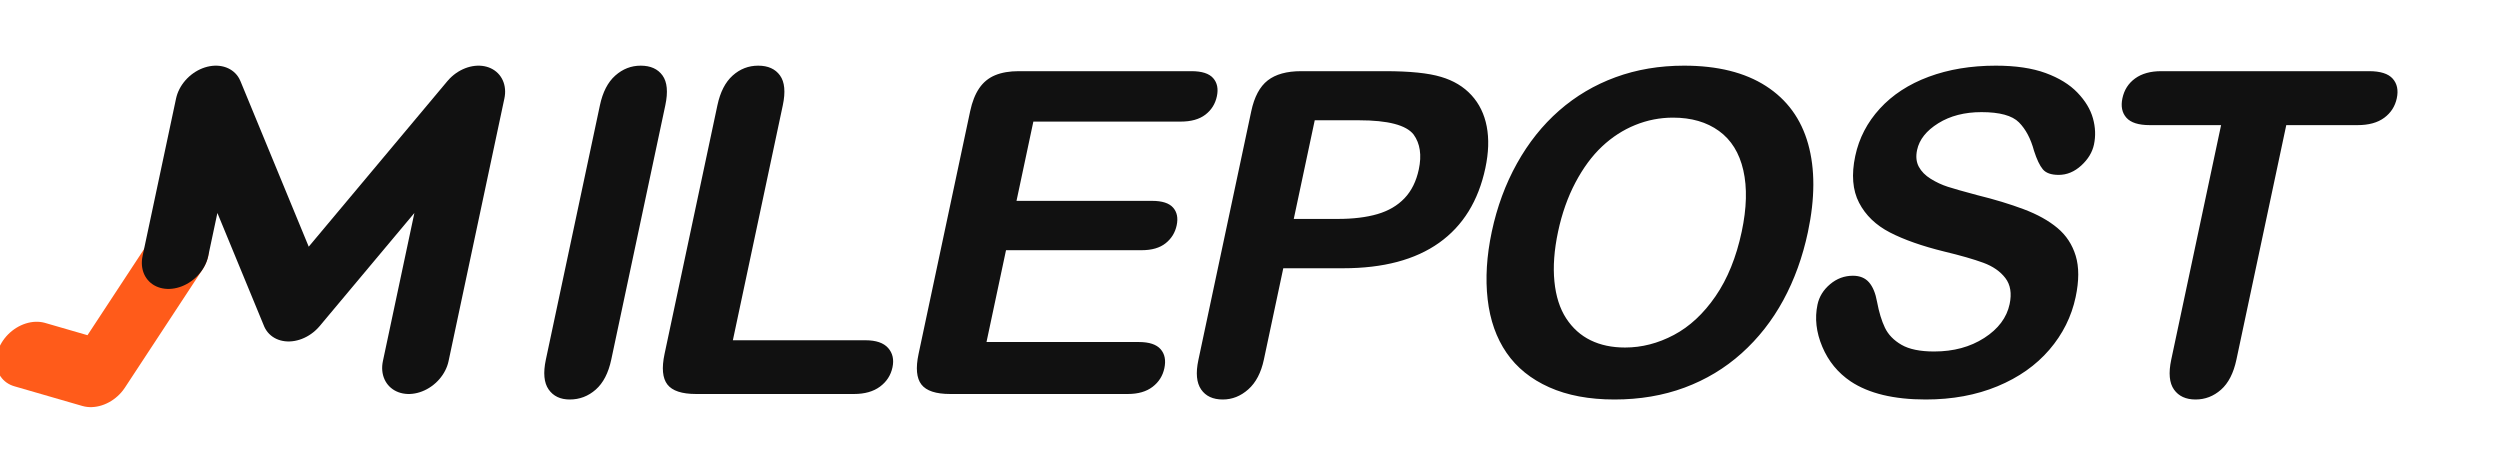
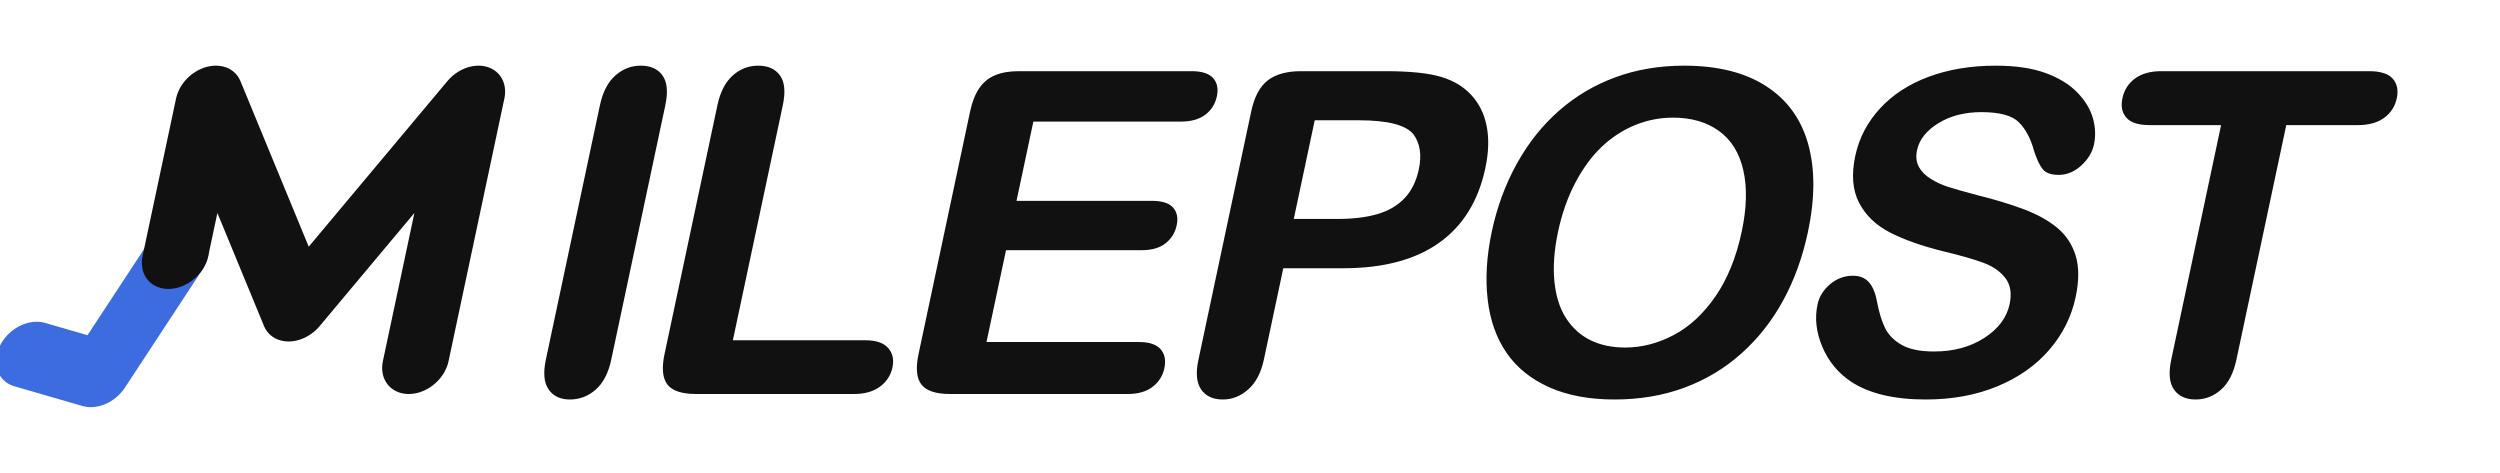
<svg xmlns="http://www.w3.org/2000/svg" viewBox="0 0 761.439 144.0" width="761.439" height="144.0">
  <g transform="skewX(-12)">
-     <path d="M 70 78.0 L 54 114.0 L 32 108.0" fill="none" stroke="#FF5B1A" stroke-width="20.0" stroke-linecap="round" stroke-linejoin="round" />
+     <path d="M 70 78.0 L 54 114.0 L 32 108.0" fill="none" stroke="#3D6BE0" stroke-width="20.0" stroke-linecap="round" stroke-linejoin="round" />
    <path d="M 70 78.0 L 70 30.0 L 110 94.0 L 150 30.0 L 150 110.0" fill="none" stroke="#111111" stroke-width="20.0" stroke-linecap="round" stroke-linejoin="round" />
    <path d="M189.536 109.537V32.072Q189.536 26.036 192.286 23.018Q195.036 20.0 199.395 20.0Q203.889 20.0 206.672 22.985Q209.455 25.969 209.455 32.072V109.537Q209.455 115.641 206.672 118.659Q203.889 121.677 199.395 121.677Q195.103 121.677 192.319 118.625Q189.536 115.573 189.536 109.537Z M245.239 32.072V103.635H285.615Q290.444 103.635 293.026 105.983Q295.608 108.33 295.608 111.885Q295.608 115.506 293.06 117.753Q290.511 120.0 285.615 120.0H237.526Q231.021 120.0 228.17 117.116Q225.32 114.232 225.32 107.793V32.072Q225.32 26.036 228.036 23.018Q230.753 20.0 235.179 20.0Q239.673 20.0 242.456 22.985Q245.239 25.969 245.239 32.072Z M367.476 37.036H322.606V61.18H363.921Q368.482 61.18 370.728 63.226Q372.975 65.272 372.975 68.625Q372.975 71.979 370.762 74.091Q368.549 76.204 363.921 76.204H322.606V104.172H369.018Q373.713 104.172 376.094 106.351Q378.475 108.531 378.475 112.153Q378.475 115.641 376.094 117.82Q373.713 120.0 369.018 120.0H314.893Q308.388 120.0 305.537 117.116Q302.687 114.232 302.687 107.793V33.883Q302.687 29.591 303.961 26.875Q305.235 24.158 307.952 22.918Q310.668 21.677 314.893 21.677H367.476Q372.237 21.677 374.551 23.789Q376.865 25.902 376.865 29.323Q376.865 32.81 374.551 34.923Q372.237 37.036 367.476 37.036Z M426.465 81.704H408.223V109.537Q408.223 115.506 405.406 118.592Q402.589 121.677 398.296 121.677Q393.803 121.677 391.053 118.625Q388.303 115.573 388.303 109.671V33.883Q388.303 27.311 391.321 24.494Q394.339 21.677 400.912 21.677H426.465Q437.8 21.677 443.903 23.421Q449.94 25.097 454.333 28.987Q458.726 32.877 461.006 38.511Q463.286 44.145 463.286 51.187Q463.286 66.211 454.031 73.957Q444.775 81.704 426.465 81.704ZM421.636 36.633H408.223V66.68H421.636Q428.679 66.68 433.407 65.205Q438.135 63.729 440.617 60.376Q443.099 57.022 443.099 51.59Q443.099 45.084 439.276 40.993Q434.983 36.633 421.636 36.633Z M517.179 20.0Q532.471 20.0 543.437 26.204Q554.402 32.408 560.036 43.843Q565.67 55.278 565.67 70.704Q565.67 82.106 562.585 91.429Q559.5 100.751 553.329 107.592Q547.159 114.433 538.172 118.055Q529.184 121.677 517.581 121.677Q506.046 121.677 496.924 117.954Q487.803 114.232 481.7 107.458Q475.596 100.684 472.478 91.16Q469.359 81.636 469.359 70.57Q469.359 59.235 472.612 49.779Q475.865 40.322 482.035 33.682Q488.205 27.042 497.058 23.521Q505.911 20.0 517.179 20.0ZM545.482 70.57Q545.482 59.772 541.995 51.858Q538.507 43.944 532.035 39.886Q525.563 35.828 517.179 35.828Q511.21 35.828 506.146 38.075Q501.082 40.322 497.427 44.614Q493.772 48.907 491.659 55.58Q489.547 62.254 489.547 70.57Q489.547 78.954 491.659 85.728Q493.772 92.502 497.628 96.962Q501.485 101.422 506.482 103.635Q511.478 105.848 517.447 105.848Q525.093 105.848 531.498 102.025Q537.903 98.203 541.693 90.221Q545.482 82.24 545.482 70.57Z M651.421 90.49Q651.421 99.41 646.826 106.519Q642.232 113.628 633.379 117.653Q624.526 121.677 612.386 121.677Q597.832 121.677 588.376 116.177Q581.669 112.22 577.477 105.614Q573.285 99.007 573.285 92.77Q573.285 89.148 575.8 86.566Q578.315 83.984 582.205 83.984Q585.357 83.984 587.537 85.996Q589.717 88.008 591.26 91.965Q593.137 96.66 595.317 99.812Q597.497 102.964 601.454 105.01Q605.411 107.056 611.85 107.056Q620.703 107.056 626.236 102.931Q631.769 98.806 631.769 92.636Q631.769 87.74 628.785 84.688Q625.8 81.636 621.072 80.027Q616.343 78.417 608.429 76.606Q597.832 74.125 590.689 70.805Q583.547 67.485 579.355 61.751Q575.163 56.016 575.163 47.498Q575.163 39.383 579.59 33.078Q584.016 26.774 592.4 23.387Q600.783 20.0 612.118 20.0Q621.172 20.0 627.779 22.247Q634.385 24.494 638.744 28.216Q643.104 31.938 645.116 36.03Q647.128 40.121 647.128 44.011Q647.128 47.565 644.613 50.416Q642.098 53.266 638.342 53.266Q634.922 53.266 633.144 51.556Q631.367 49.846 629.288 45.956Q626.605 40.389 622.849 37.27Q619.093 34.152 610.777 34.152Q603.064 34.152 598.335 37.539Q593.607 40.926 593.607 45.687Q593.607 48.638 595.217 50.785Q596.826 52.931 599.643 54.474Q602.46 56.016 605.344 56.888Q608.228 57.76 614.868 59.437Q623.184 61.382 629.925 63.729Q636.665 66.076 641.394 69.43Q646.122 72.783 648.771 77.914Q651.421 83.045 651.421 90.49Z M726.172 38.109H704.441V109.537Q704.441 115.708 701.691 118.692Q698.942 121.677 694.582 121.677Q690.156 121.677 687.372 118.659Q684.589 115.641 684.589 109.537V38.109H662.858Q657.761 38.109 655.28 35.862Q652.798 33.615 652.798 29.926Q652.798 26.103 655.38 23.89Q657.962 21.677 662.858 21.677H726.172Q731.336 21.677 733.851 23.957Q736.366 26.237 736.366 29.926Q736.366 33.615 733.818 35.862Q731.269 38.109 726.172 38.109Z" fill="#111111" />
  </g>
</svg>
